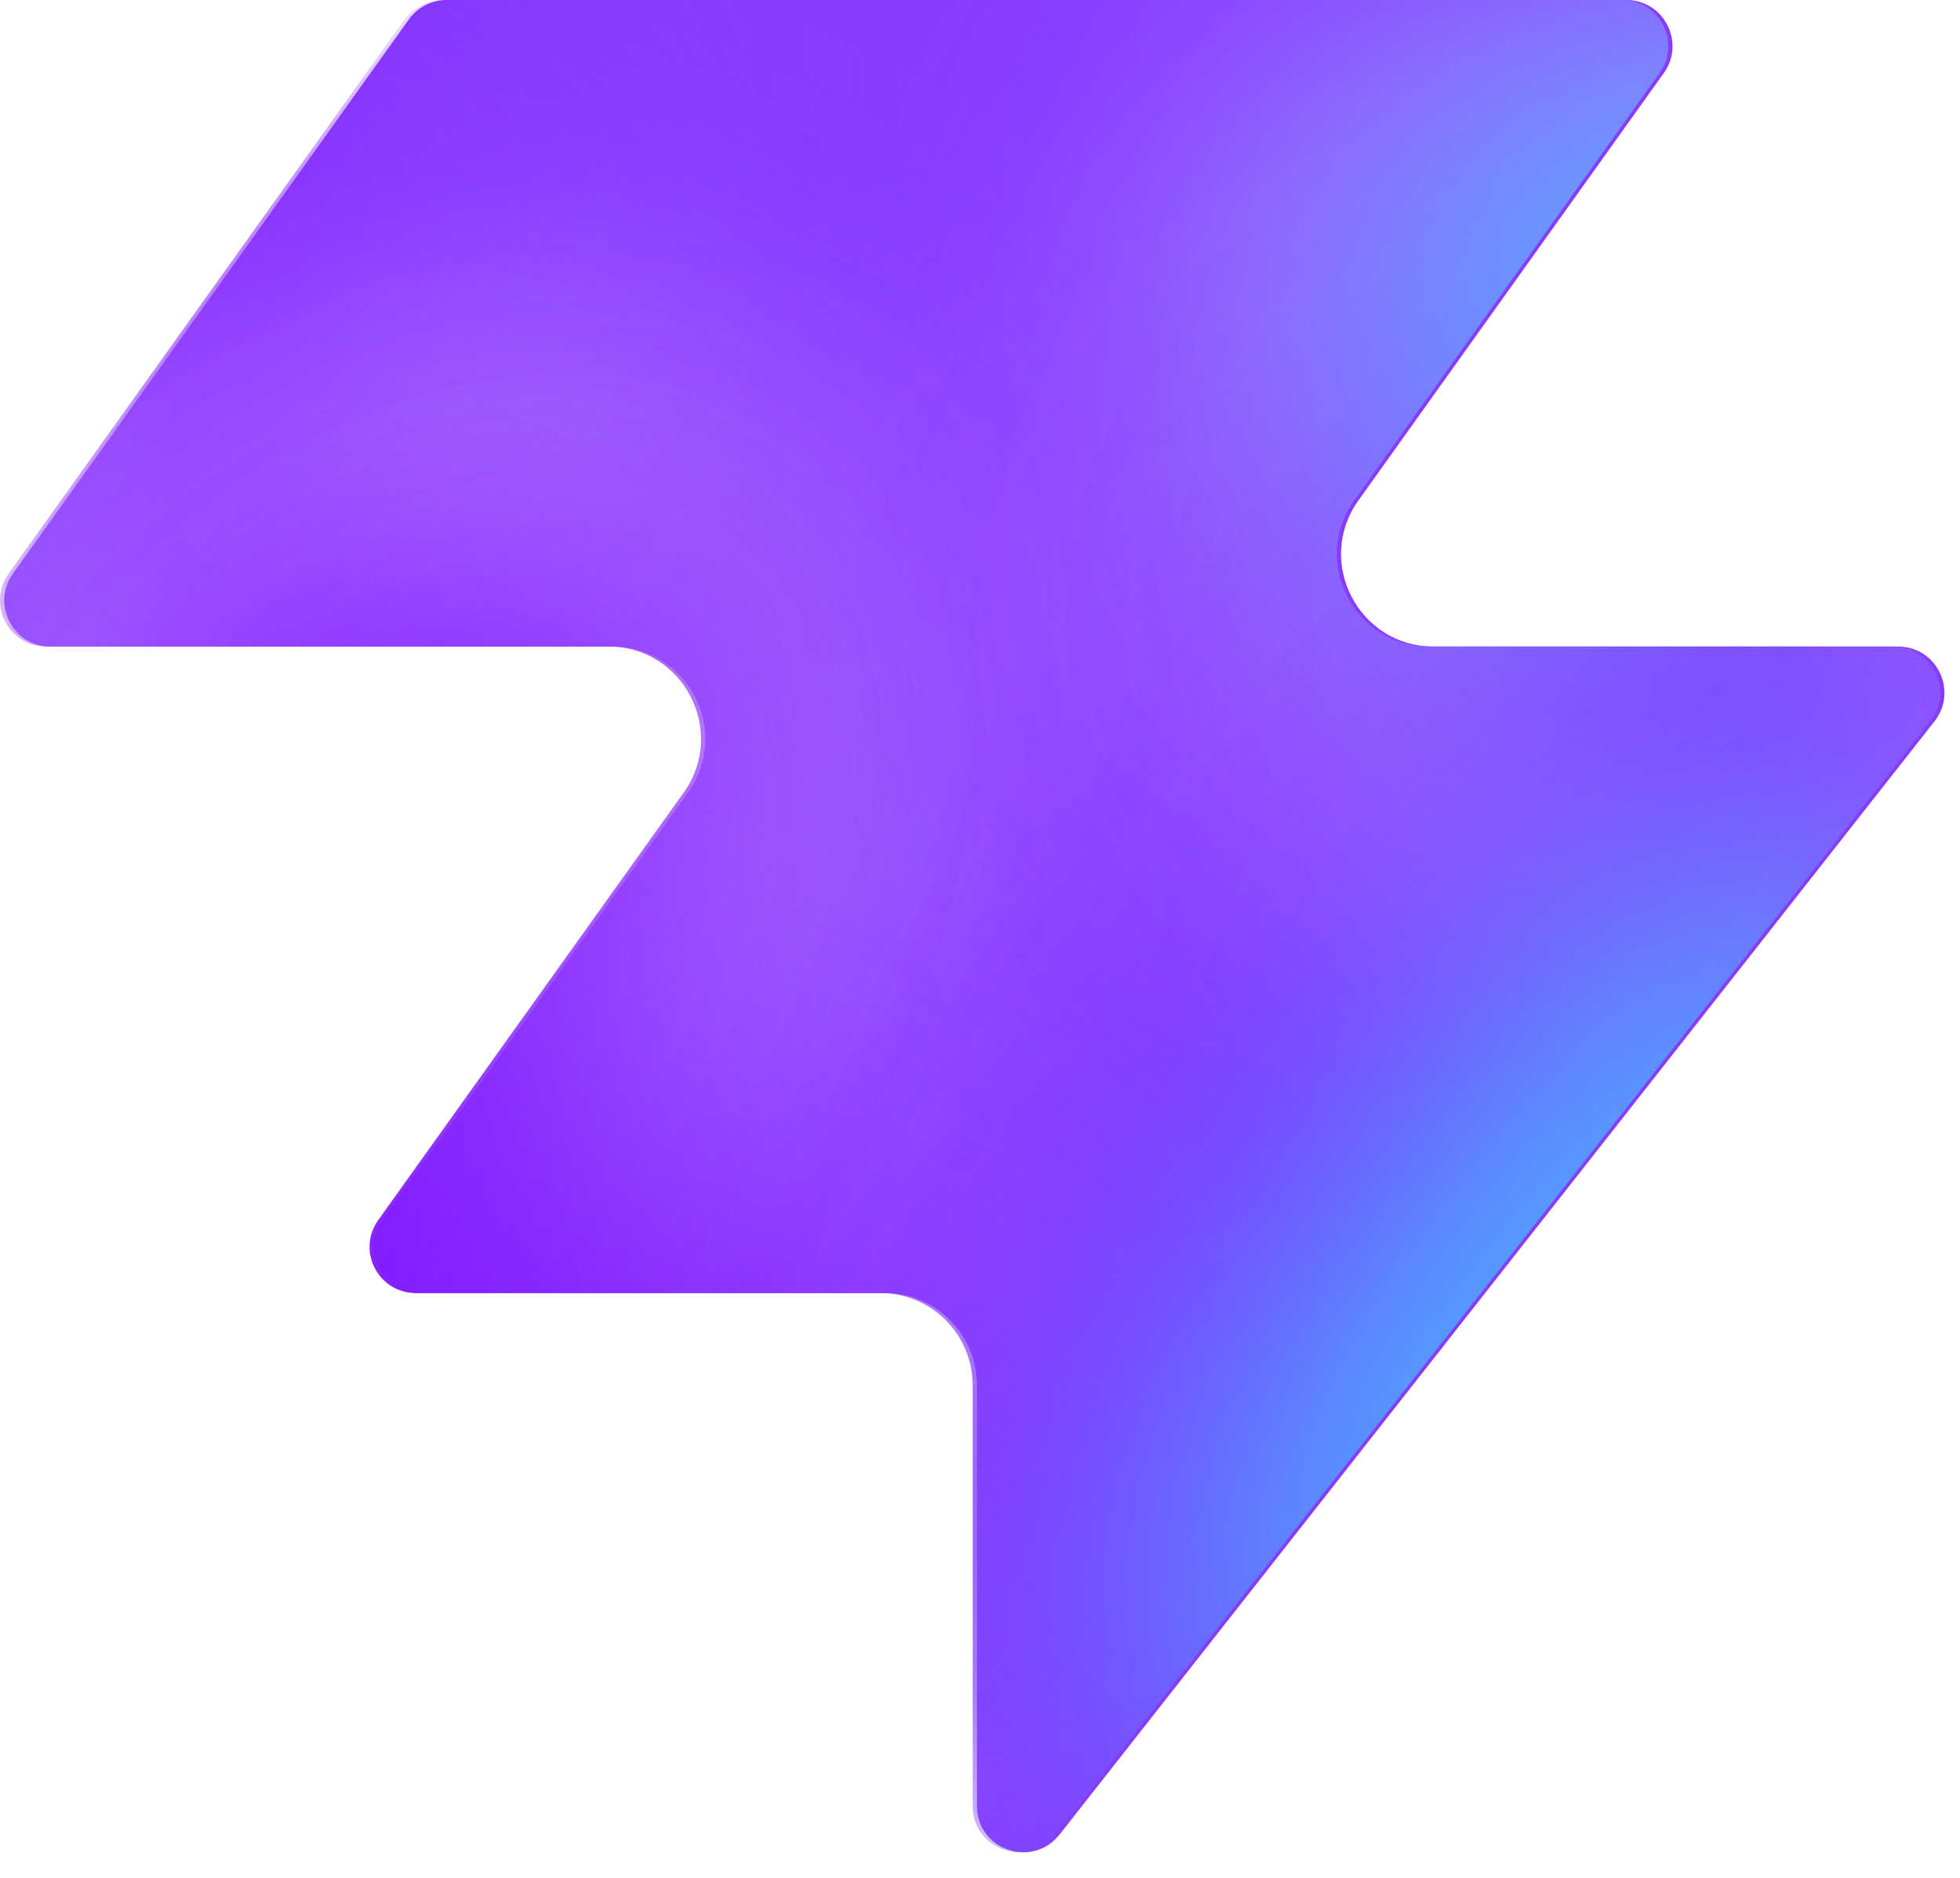
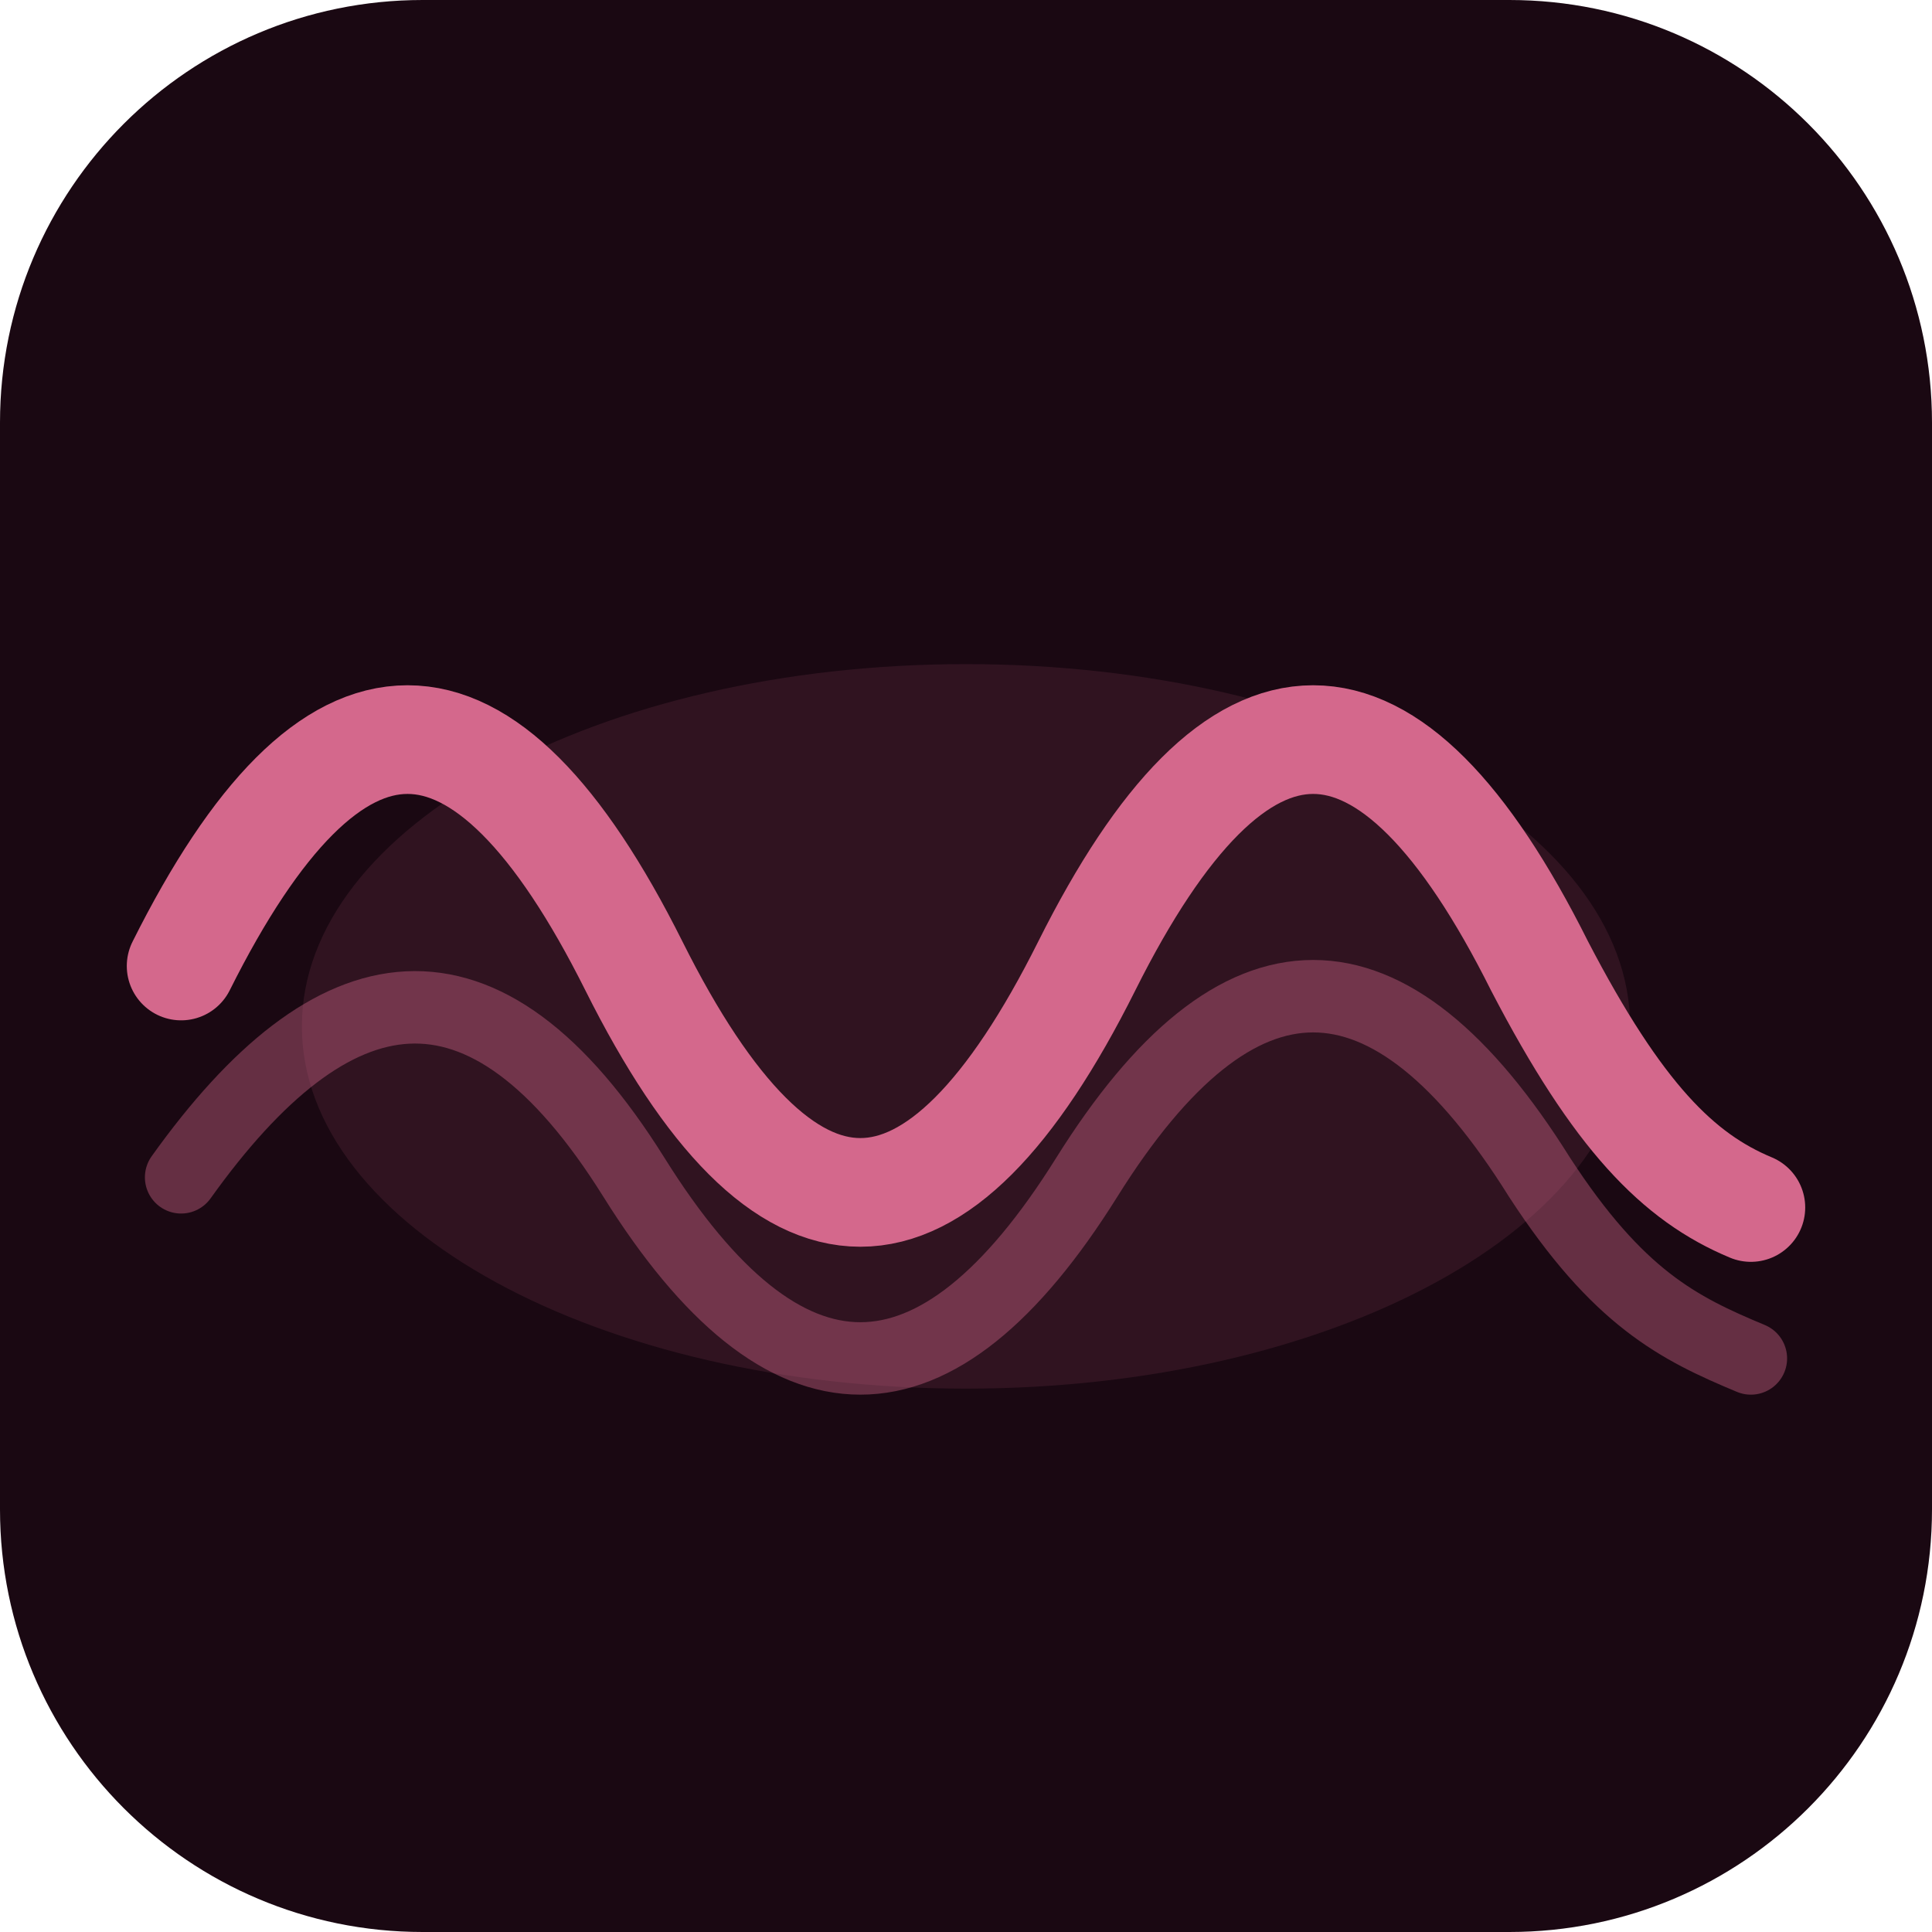
- <svg xmlns="http://www.w3.org/2000/svg" width="48" height="46" fill="none" viewBox="0 0 48 46">
-   <path fill="#863bff" d="M25.946 44.938c-.664.845-2.021.375-2.021-.698V33.937a2.26 2.26 0 0 0-2.262-2.262H10.287c-.92 0-1.456-1.04-.92-1.788l7.48-10.471c1.07-1.497 0-3.578-1.842-3.578H1.237c-.92 0-1.456-1.04-.92-1.788L10.013.474c.214-.297.556-.474.92-.474h28.894c.92 0 1.456 1.04.92 1.788l-7.48 10.471c-1.07 1.498 0 3.579 1.842 3.579h11.377c.943 0 1.473 1.088.89 1.83L25.947 44.94z" style="fill:#863bff;fill:color(display-p3 .525 .23 1);fill-opacity:1" />
-   <mask id="a" width="48" height="46" x="0" y="0" maskUnits="userSpaceOnUse" style="mask-type:alpha">
-     <path fill="#000" d="M25.842 44.938c-.664.844-2.021.375-2.021-.698V33.937a2.26 2.26 0 0 0-2.262-2.262H10.183c-.92 0-1.456-1.04-.92-1.788l7.48-10.471c1.07-1.498 0-3.579-1.842-3.579H1.133c-.92 0-1.456-1.04-.92-1.787L9.91.473c.214-.297.556-.474.92-.474h28.894c.92 0 1.456 1.04.92 1.788l-7.48 10.471c-1.07 1.498 0 3.578 1.842 3.578h11.377c.943 0 1.473 1.088.89 1.832L25.843 44.94z" style="fill:#000;fill-opacity:1" />
-   </mask>
-   <g mask="url(#a)">
-     <g filter="url(#b)">
-       <ellipse cx="5.508" cy="14.704" fill="#ede6ff" rx="5.508" ry="14.704" style="fill:#ede6ff;fill:color(display-p3 .927 .903 1);fill-opacity:1" transform="matrix(.00324 1 1 -.00324 -4.47 31.516)" />
-     </g>
-     <g filter="url(#c)">
-       <ellipse cx="10.399" cy="29.851" fill="#ede6ff" rx="10.399" ry="29.851" style="fill:#ede6ff;fill:color(display-p3 .927 .903 1);fill-opacity:1" transform="matrix(.00324 1 1 -.00324 -39.328 7.883)" />
-     </g>
-     <g filter="url(#d)">
-       <ellipse cx="5.508" cy="30.487" fill="#7e14ff" rx="5.508" ry="30.487" style="fill:#7e14ff;fill:color(display-p3 .492 .077 1);fill-opacity:1" transform="rotate(89.814 -25.913 -14.639)scale(1 -1)" />
-     </g>
-     <g filter="url(#e)">
-       <ellipse cx="5.508" cy="30.599" fill="#7e14ff" rx="5.508" ry="30.599" style="fill:#7e14ff;fill:color(display-p3 .492 .077 1);fill-opacity:1" transform="rotate(89.814 -32.644 -3.334)scale(1 -1)" />
-     </g>
-     <g filter="url(#f)">
-       <ellipse cx="5.508" cy="30.599" fill="#7e14ff" rx="5.508" ry="30.599" style="fill:#7e14ff;fill:color(display-p3 .492 .077 1);fill-opacity:1" transform="matrix(.00324 1 1 -.00324 -34.34 30.47)" />
-     </g>
-     <g filter="url(#g)">
-       <ellipse cx="14.072" cy="22.078" fill="#ede6ff" rx="14.072" ry="22.078" style="fill:#ede6ff;fill:color(display-p3 .927 .903 1);fill-opacity:1" transform="rotate(93.35 24.506 48.493)scale(-1 1)" />
-     </g>
-     <g filter="url(#h)">
-       <ellipse cx="3.47" cy="21.501" fill="#7e14ff" rx="3.47" ry="21.501" style="fill:#7e14ff;fill:color(display-p3 .492 .077 1);fill-opacity:1" transform="rotate(89.009 28.708 47.59)scale(-1 1)" />
-     </g>
-     <g filter="url(#i)">
-       <ellipse cx="3.47" cy="21.501" fill="#7e14ff" rx="3.47" ry="21.501" style="fill:#7e14ff;fill:color(display-p3 .492 .077 1);fill-opacity:1" transform="rotate(89.009 28.708 47.59)scale(-1 1)" />
-     </g>
-     <g filter="url(#j)">
-       <ellipse cx=".387" cy="8.972" fill="#7e14ff" rx="4.407" ry="29.108" style="fill:#7e14ff;fill:color(display-p3 .492 .077 1);fill-opacity:1" transform="rotate(39.51 .387 8.972)" />
-     </g>
-     <g filter="url(#k)">
-       <ellipse cx="47.523" cy="-6.092" fill="#7e14ff" rx="4.407" ry="29.108" style="fill:#7e14ff;fill:color(display-p3 .492 .077 1);fill-opacity:1" transform="rotate(37.892 47.523 -6.092)" />
-     </g>
-     <g filter="url(#l)">
-       <ellipse cx="41.412" cy="6.333" fill="#47bfff" rx="5.971" ry="9.665" style="fill:#47bfff;fill:color(display-p3 .28 .748 1);fill-opacity:1" transform="rotate(37.892 41.412 6.333)" />
-     </g>
-     <g filter="url(#m)">
-       <ellipse cx="-1.879" cy="38.332" fill="#7e14ff" rx="4.407" ry="29.108" style="fill:#7e14ff;fill:color(display-p3 .492 .077 1);fill-opacity:1" transform="rotate(37.892 -1.88 38.332)" />
-     </g>
-     <g filter="url(#n)">
-       <ellipse cx="-1.879" cy="38.332" fill="#7e14ff" rx="4.407" ry="29.108" style="fill:#7e14ff;fill:color(display-p3 .492 .077 1);fill-opacity:1" transform="rotate(37.892 -1.88 38.332)" />
-     </g>
-     <g filter="url(#o)">
-       <ellipse cx="35.651" cy="29.907" fill="#7e14ff" rx="4.407" ry="29.108" style="fill:#7e14ff;fill:color(display-p3 .492 .077 1);fill-opacity:1" transform="rotate(37.892 35.651 29.907)" />
-     </g>
-     <g filter="url(#p)">
-       <ellipse cx="38.418" cy="32.4" fill="#47bfff" rx="5.971" ry="15.297" style="fill:#47bfff;fill:color(display-p3 .28 .748 1);fill-opacity:1" transform="rotate(37.892 38.418 32.4)" />
-     </g>
-   </g>
-   <defs>
-     <filter id="b" width="60.045" height="41.654" x="-19.77" y="16.149" color-interpolation-filters="sRGB" filterUnits="userSpaceOnUse">
-       <feFlood flood-opacity="0" result="BackgroundImageFix" />
-       <feBlend in="SourceGraphic" in2="BackgroundImageFix" result="shape" />
-       <feGaussianBlur result="effect1_foregroundBlur_2002_17158" stdDeviation="7.659" />
-     </filter>
-     <filter id="c" width="90.34" height="51.437" x="-54.613" y="-7.533" color-interpolation-filters="sRGB" filterUnits="userSpaceOnUse">
-       <feFlood flood-opacity="0" result="BackgroundImageFix" />
-       <feBlend in="SourceGraphic" in2="BackgroundImageFix" result="shape" />
-       <feGaussianBlur result="effect1_foregroundBlur_2002_17158" stdDeviation="7.659" />
-     </filter>
-     <filter id="d" width="79.355" height="29.4" x="-49.64" y="2.03" color-interpolation-filters="sRGB" filterUnits="userSpaceOnUse">
-       <feFlood flood-opacity="0" result="BackgroundImageFix" />
-       <feBlend in="SourceGraphic" in2="BackgroundImageFix" result="shape" />
-       <feGaussianBlur result="effect1_foregroundBlur_2002_17158" stdDeviation="4.596" />
-     </filter>
-     <filter id="e" width="79.579" height="29.4" x="-45.045" y="20.029" color-interpolation-filters="sRGB" filterUnits="userSpaceOnUse">
-       <feFlood flood-opacity="0" result="BackgroundImageFix" />
-       <feBlend in="SourceGraphic" in2="BackgroundImageFix" result="shape" />
-       <feGaussianBlur result="effect1_foregroundBlur_2002_17158" stdDeviation="4.596" />
-     </filter>
-     <filter id="f" width="79.579" height="29.4" x="-43.513" y="21.178" color-interpolation-filters="sRGB" filterUnits="userSpaceOnUse">
-       <feFlood flood-opacity="0" result="BackgroundImageFix" />
-       <feBlend in="SourceGraphic" in2="BackgroundImageFix" result="shape" />
-       <feGaussianBlur result="effect1_foregroundBlur_2002_17158" stdDeviation="4.596" />
-     </filter>
-     <filter id="g" width="74.749" height="58.852" x="15.756" y="-17.901" color-interpolation-filters="sRGB" filterUnits="userSpaceOnUse">
-       <feFlood flood-opacity="0" result="BackgroundImageFix" />
-       <feBlend in="SourceGraphic" in2="BackgroundImageFix" result="shape" />
-       <feGaussianBlur result="effect1_foregroundBlur_2002_17158" stdDeviation="7.659" />
-     </filter>
-     <filter id="h" width="61.377" height="25.362" x="23.548" y="2.284" color-interpolation-filters="sRGB" filterUnits="userSpaceOnUse">
-       <feFlood flood-opacity="0" result="BackgroundImageFix" />
-       <feBlend in="SourceGraphic" in2="BackgroundImageFix" result="shape" />
-       <feGaussianBlur result="effect1_foregroundBlur_2002_17158" stdDeviation="4.596" />
-     </filter>
-     <filter id="i" width="61.377" height="25.362" x="23.548" y="2.284" color-interpolation-filters="sRGB" filterUnits="userSpaceOnUse">
-       <feFlood flood-opacity="0" result="BackgroundImageFix" />
-       <feBlend in="SourceGraphic" in2="BackgroundImageFix" result="shape" />
-       <feGaussianBlur result="effect1_foregroundBlur_2002_17158" stdDeviation="4.596" />
-     </filter>
-     <filter id="j" width="56.045" height="63.649" x="-27.636" y="-22.853" color-interpolation-filters="sRGB" filterUnits="userSpaceOnUse">
-       <feFlood flood-opacity="0" result="BackgroundImageFix" />
-       <feBlend in="SourceGraphic" in2="BackgroundImageFix" result="shape" />
-       <feGaussianBlur result="effect1_foregroundBlur_2002_17158" stdDeviation="4.596" />
-     </filter>
-     <filter id="k" width="54.814" height="64.646" x="20.116" y="-38.415" color-interpolation-filters="sRGB" filterUnits="userSpaceOnUse">
-       <feFlood flood-opacity="0" result="BackgroundImageFix" />
-       <feBlend in="SourceGraphic" in2="BackgroundImageFix" result="shape" />
-       <feGaussianBlur result="effect1_foregroundBlur_2002_17158" stdDeviation="4.596" />
-     </filter>
-     <filter id="l" width="33.541" height="35.313" x="24.641" y="-11.323" color-interpolation-filters="sRGB" filterUnits="userSpaceOnUse">
-       <feFlood flood-opacity="0" result="BackgroundImageFix" />
-       <feBlend in="SourceGraphic" in2="BackgroundImageFix" result="shape" />
-       <feGaussianBlur result="effect1_foregroundBlur_2002_17158" stdDeviation="4.596" />
-     </filter>
-     <filter id="m" width="54.814" height="64.646" x="-29.286" y="6.009" color-interpolation-filters="sRGB" filterUnits="userSpaceOnUse">
-       <feFlood flood-opacity="0" result="BackgroundImageFix" />
-       <feBlend in="SourceGraphic" in2="BackgroundImageFix" result="shape" />
-       <feGaussianBlur result="effect1_foregroundBlur_2002_17158" stdDeviation="4.596" />
-     </filter>
-     <filter id="n" width="54.814" height="64.646" x="-29.286" y="6.009" color-interpolation-filters="sRGB" filterUnits="userSpaceOnUse">
-       <feFlood flood-opacity="0" result="BackgroundImageFix" />
-       <feBlend in="SourceGraphic" in2="BackgroundImageFix" result="shape" />
-       <feGaussianBlur result="effect1_foregroundBlur_2002_17158" stdDeviation="4.596" />
-     </filter>
-     <filter id="o" width="54.814" height="64.646" x="8.244" y="-2.416" color-interpolation-filters="sRGB" filterUnits="userSpaceOnUse">
-       <feFlood flood-opacity="0" result="BackgroundImageFix" />
-       <feBlend in="SourceGraphic" in2="BackgroundImageFix" result="shape" />
-       <feGaussianBlur result="effect1_foregroundBlur_2002_17158" stdDeviation="4.596" />
-     </filter>
-     <filter id="p" width="39.409" height="43.623" x="18.713" y="10.588" color-interpolation-filters="sRGB" filterUnits="userSpaceOnUse">
-       <feFlood flood-opacity="0" result="BackgroundImageFix" />
-       <feBlend in="SourceGraphic" in2="BackgroundImageFix" result="shape" />
-       <feGaussianBlur result="effect1_foregroundBlur_2002_17158" stdDeviation="4.596" />
-     </filter>
-   </defs>
+ <svg xmlns="http://www.w3.org/2000/svg" viewBox="0 0 32 32" width="32" height="32">
+   <rect width="32" height="32" rx="7" fill="#1a0812" />
+   <ellipse cx="16" cy="17" rx="11" ry="6" fill="#d4688c" opacity="0.12" />
+   <path d="M3 16 C5.5 11, 8 11, 10.5 16 C13 21, 15.5 21, 18 16 C20.5 11, 23 11, 25.5 16 C26.8 18.5, 27.8 19.5, 29 20" stroke="#d4688c" stroke-width="1.8" stroke-linecap="round" fill="none" />
+   <path d="M3 19.5 C5.5 16, 8 15.5, 10.5 19.5 C13 23.5, 15.5 23.5, 18 19.5 C20.5 15.5, 23 15.5, 25.5 19.5 C26.8 21.5, 27.8 22, 29 22.5" stroke="#d4688c" stroke-width="1.2" stroke-linecap="round" fill="none" opacity="0.4" />
</svg>
